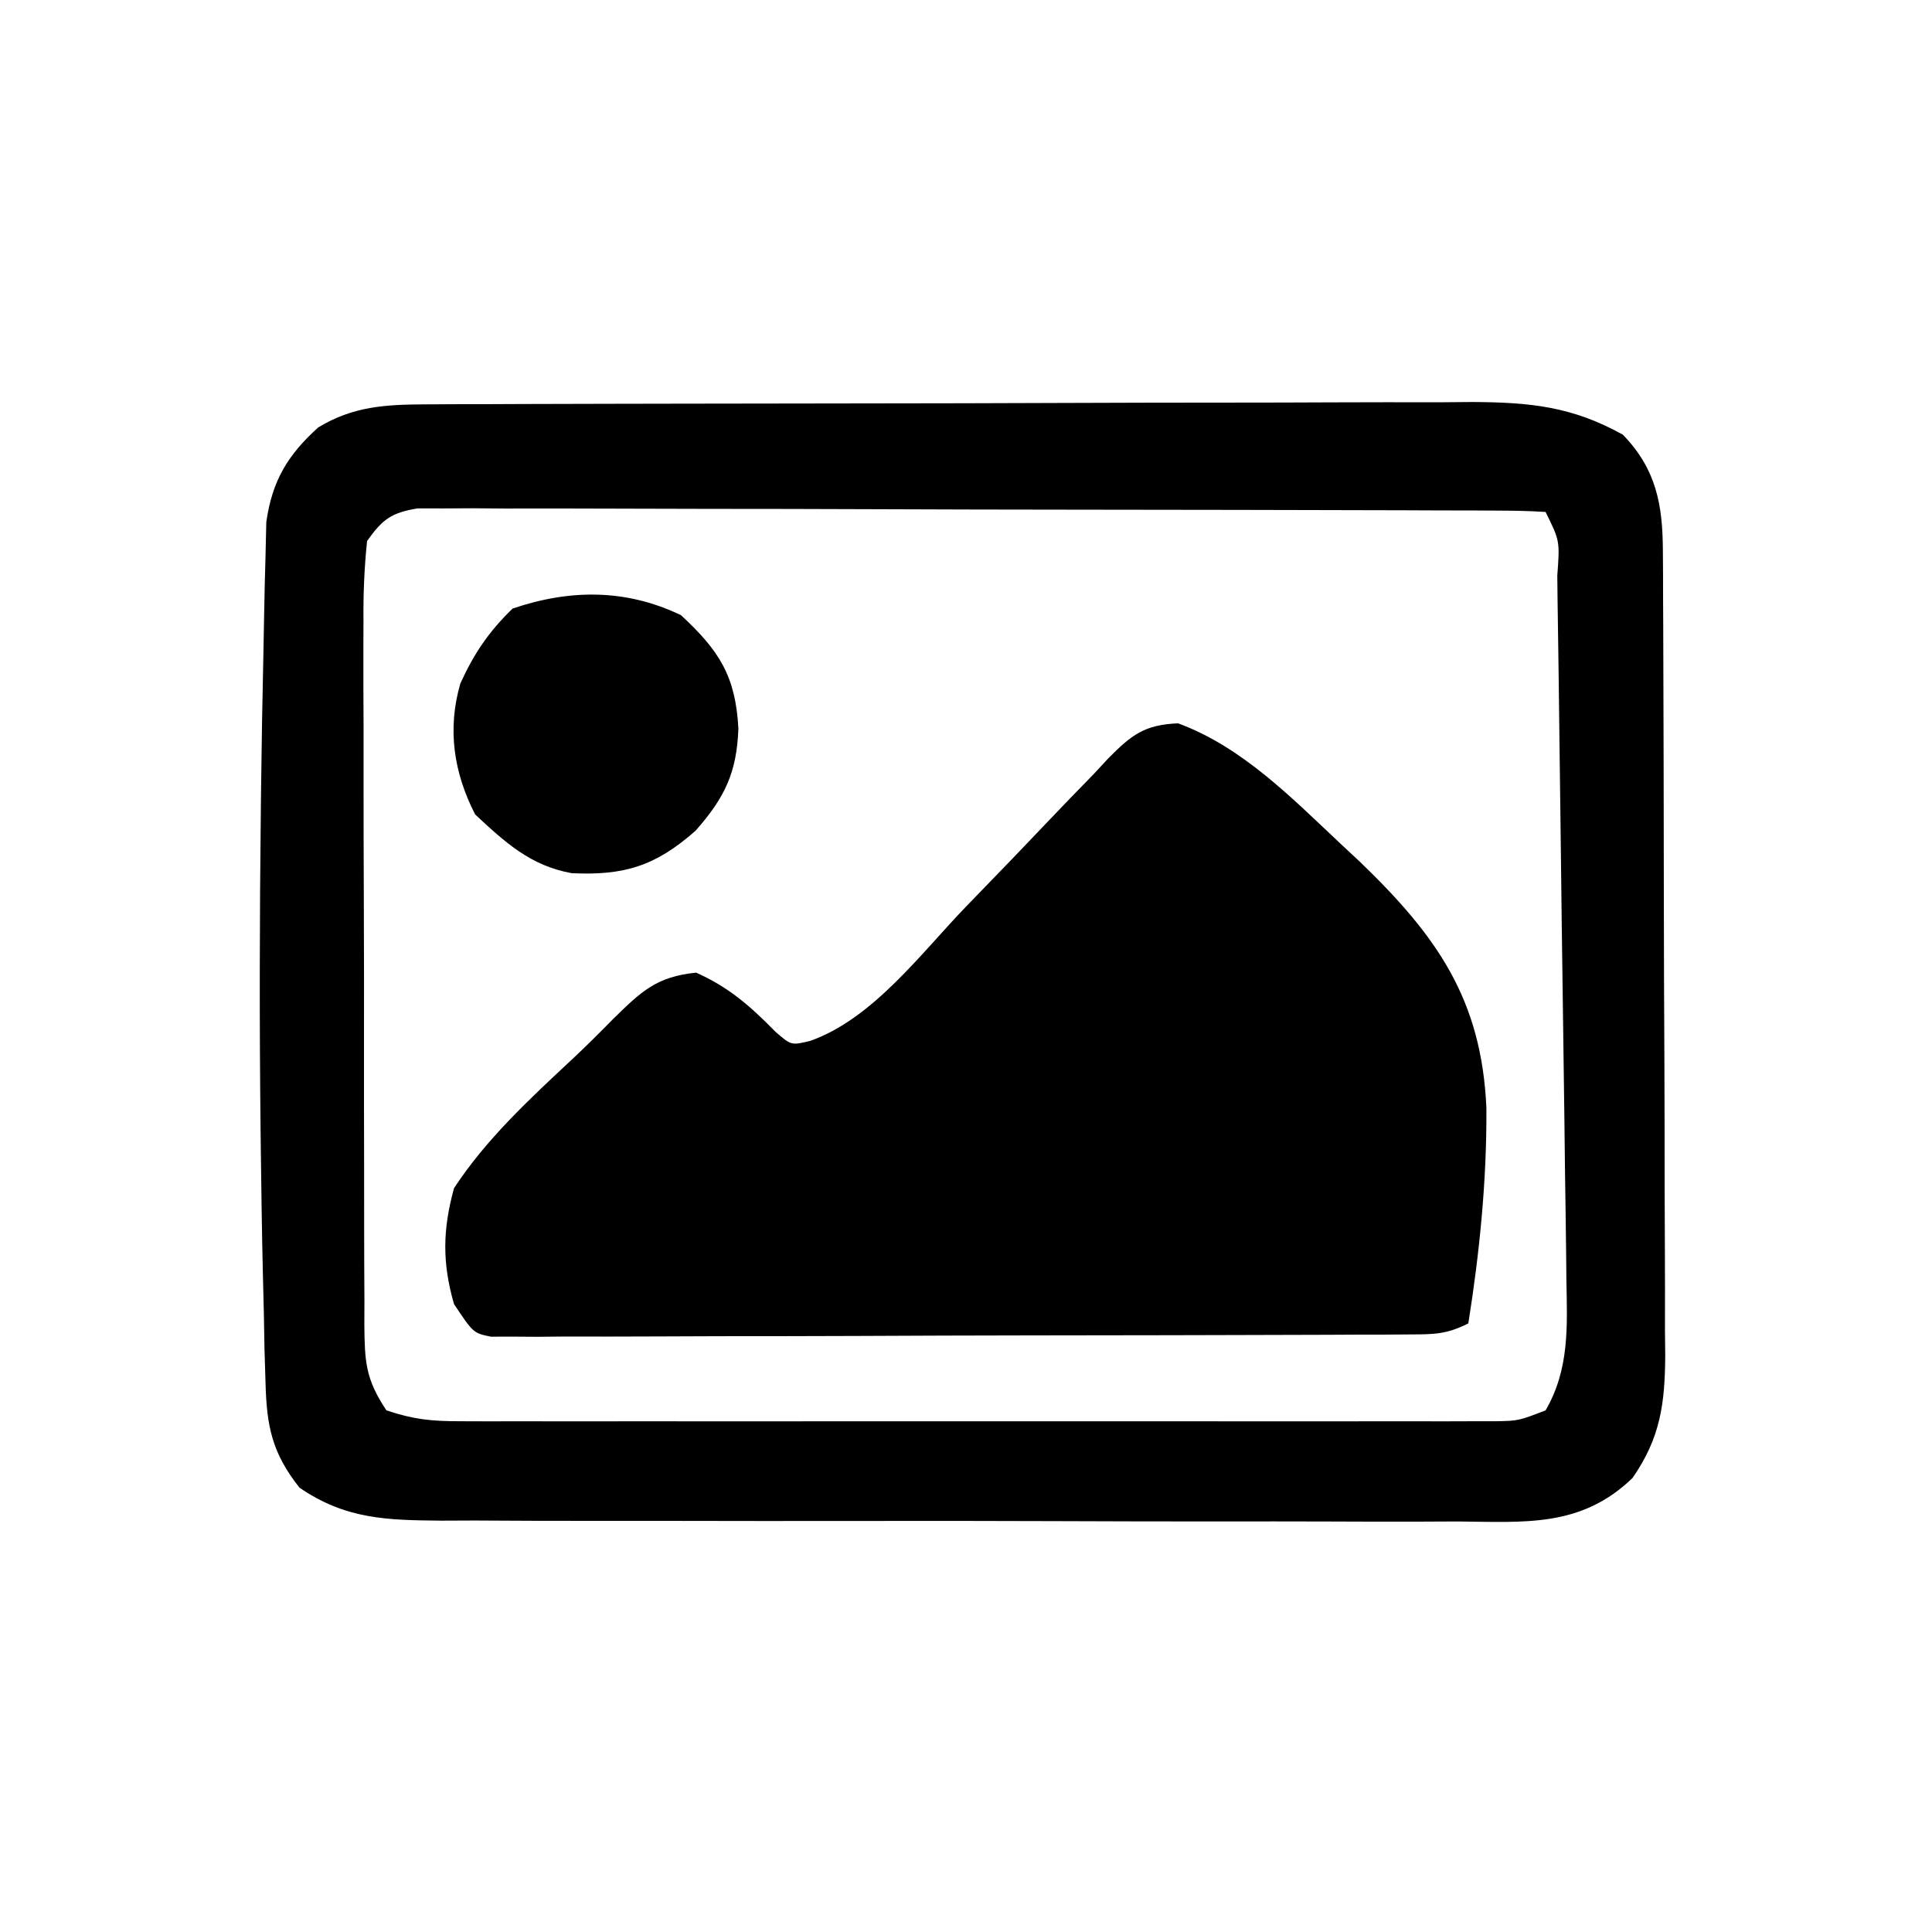
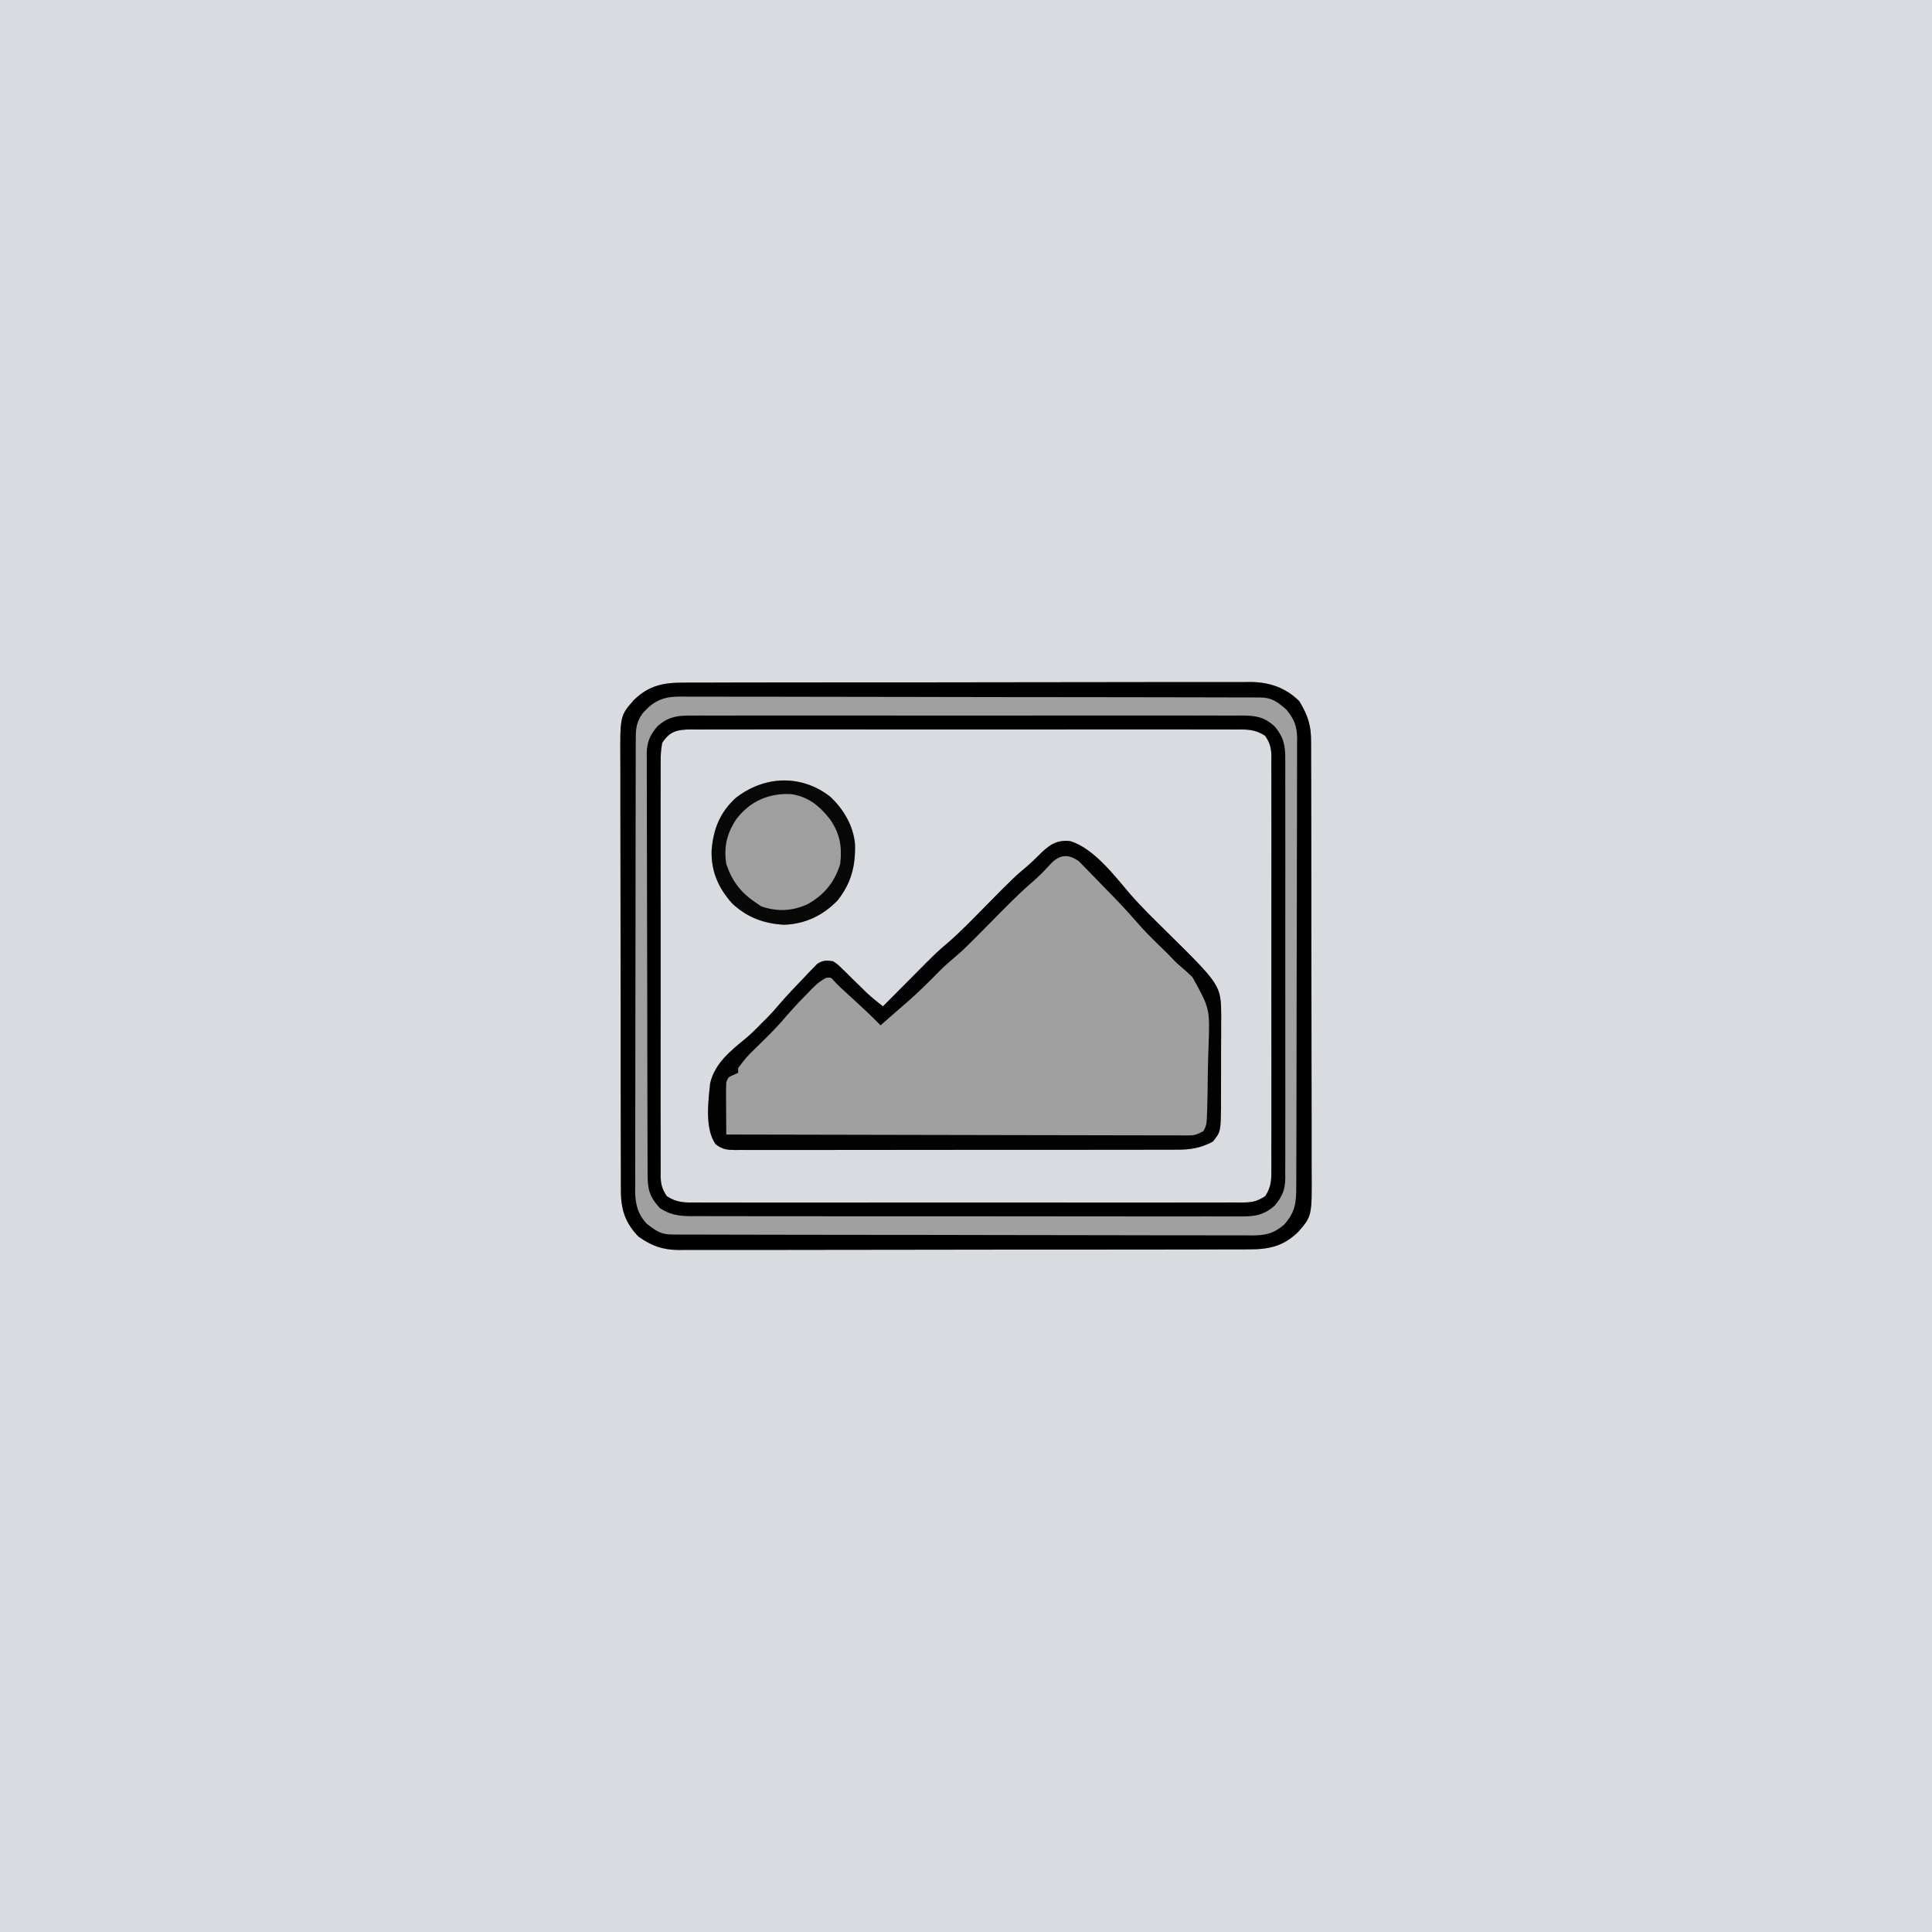
- <svg xmlns="http://www.w3.org/2000/svg" version="1.1" width="200" height="200">
-   <path d="M0 0 C1.533 -0.009 1.533 -0.009 3.097 -0.017 C4.212 -0.018 5.328 -0.02 6.477 -0.021 C8.246 -0.028 8.246 -0.028 10.05 -0.036 C13.282 -0.048 16.513 -0.055 19.745 -0.06 C21.766 -0.063 23.787 -0.067 25.808 -0.071 C32.136 -0.085 38.465 -0.095 44.794 -0.098 C52.089 -0.103 59.384 -0.12 66.679 -0.149 C72.325 -0.171 77.97 -0.181 83.617 -0.182 C86.985 -0.184 90.354 -0.189 93.723 -0.207 C97.483 -0.224 101.243 -0.222 105.004 -0.216 C106.668 -0.23 106.668 -0.23 108.366 -0.244 C114.337 -0.212 118.681 0.216 123.934 3.14 C127.37 6.69 128.054 10.33 128.075 15.15 C128.081 15.937 128.086 16.725 128.092 17.537 C128.094 18.82 128.094 18.82 128.096 20.128 C128.101 21.036 128.106 21.944 128.111 22.879 C128.125 25.88 128.132 28.881 128.138 31.883 C128.143 33.97 128.149 36.057 128.155 38.145 C128.165 42.521 128.171 46.897 128.175 51.274 C128.18 56.878 128.204 62.482 128.233 68.087 C128.251 72.398 128.257 76.71 128.258 81.022 C128.261 83.088 128.269 85.154 128.282 87.22 C128.299 90.111 128.297 93.002 128.291 95.894 C128.3 96.745 128.309 97.596 128.319 98.473 C128.284 103.414 127.838 106.954 124.934 111.14 C119.595 116.295 113.771 115.701 106.782 115.642 C105.562 115.648 104.342 115.653 103.085 115.659 C99.75 115.669 96.416 115.661 93.081 115.645 C89.584 115.631 86.088 115.637 82.591 115.641 C76.72 115.644 70.849 115.63 64.978 115.607 C58.199 115.58 51.421 115.579 44.642 115.59 C38.109 115.601 31.577 115.595 25.045 115.581 C22.27 115.575 19.495 115.575 16.72 115.58 C12.842 115.586 8.965 115.566 5.087 115.544 C3.94 115.549 2.792 115.553 1.61 115.558 C-3.992 115.506 -8.287 115.426 -13.066 112.14 C-15.889 108.581 -16.461 105.805 -16.577 101.32 C-16.613 100.163 -16.648 99.007 -16.685 97.815 C-16.708 96.561 -16.73 95.307 -16.753 94.015 C-16.785 92.682 -16.818 91.348 -16.852 90.015 C-16.952 85.724 -17.014 81.432 -17.066 77.14 C-17.074 76.429 -17.083 75.718 -17.092 74.985 C-17.215 64.036 -17.192 53.089 -17.066 42.14 C-17.057 41.372 -17.048 40.603 -17.039 39.811 C-16.984 35.192 -16.907 30.573 -16.801 25.955 C-16.769 24.509 -16.742 23.064 -16.72 21.618 C-16.687 19.617 -16.632 17.617 -16.577 15.617 C-16.551 14.483 -16.525 13.35 -16.498 12.182 C-15.893 7.927 -14.297 5.253 -11.128 2.39 C-7.519 0.203 -4.162 0.014 0 0 Z M-6.066 14.14 C-6.357 16.974 -6.465 19.586 -6.438 22.42 C-6.441 23.264 -6.445 24.108 -6.449 24.978 C-6.457 27.772 -6.443 30.565 -6.429 33.359 C-6.428 35.298 -6.429 37.237 -6.43 39.176 C-6.43 43.242 -6.42 47.307 -6.402 51.372 C-6.379 56.588 -6.378 61.804 -6.385 67.019 C-6.389 71.024 -6.382 75.028 -6.372 79.033 C-6.368 80.956 -6.367 82.88 -6.369 84.803 C-6.369 87.489 -6.356 90.175 -6.34 92.861 C-6.343 93.659 -6.345 94.457 -6.348 95.279 C-6.311 99.097 -6.235 100.887 -4.066 104.14 C-1.185 105.1 0.612 105.266 3.603 105.267 C5.041 105.272 5.041 105.272 6.509 105.276 C7.56 105.274 8.61 105.272 9.692 105.27 C10.8 105.272 11.907 105.273 13.048 105.275 C16.719 105.28 20.389 105.277 24.059 105.273 C26.604 105.274 29.148 105.275 31.693 105.276 C37.029 105.278 42.366 105.276 47.702 105.271 C53.873 105.265 60.043 105.267 66.214 105.273 C72.149 105.278 78.083 105.277 84.018 105.274 C86.544 105.274 89.07 105.274 91.597 105.277 C95.123 105.279 98.65 105.275 102.177 105.27 C103.752 105.273 103.752 105.273 105.36 105.276 C106.319 105.273 107.278 105.27 108.266 105.267 C109.517 105.267 109.517 105.267 110.793 105.266 C113.122 105.223 113.122 105.223 115.934 104.14 C118.425 99.851 118.176 95.413 118.086 90.602 C118.074 89.331 118.074 89.331 118.062 88.034 C118.033 85.241 117.99 82.449 117.946 79.656 C117.923 77.715 117.9 75.774 117.878 73.833 C117.829 69.771 117.774 65.709 117.713 61.648 C117.635 56.43 117.571 51.212 117.511 45.994 C117.465 41.989 117.413 37.985 117.359 33.98 C117.334 32.055 117.31 30.13 117.287 28.205 C117.253 25.524 117.213 22.842 117.172 20.161 C117.163 19.359 117.154 18.557 117.145 17.73 C117.412 14.137 117.412 14.137 115.934 11.14 C114.398 11.038 112.857 11.005 111.317 11 C110.318 10.994 109.32 10.989 108.292 10.983 C107.187 10.982 106.083 10.98 104.945 10.979 C103.789 10.974 102.633 10.969 101.442 10.964 C97.598 10.95 93.755 10.943 89.911 10.937 C87.923 10.933 85.935 10.929 83.947 10.924 C78.407 10.913 72.866 10.905 67.326 10.902 C60.153 10.897 52.98 10.88 45.808 10.851 C40.269 10.829 34.73 10.819 29.191 10.818 C25.88 10.816 22.57 10.809 19.259 10.793 C15.567 10.776 11.875 10.777 8.183 10.784 C7.083 10.775 5.982 10.766 4.849 10.756 C3.845 10.762 2.841 10.767 1.806 10.773 C0.933 10.771 0.059 10.77 -0.841 10.769 C-3.578 11.226 -4.462 11.898 -6.066 14.14 Z " fill="#000000" transform="translate(44.06551,41.85956)" />
-   <path d="M0 0 C6.675 2.457 11.801 7.761 16.92 12.558 C17.544 13.14 18.168 13.722 18.812 14.322 C26.792 22.007 31.426 28.566 31.917 39.836 C31.959 47.314 31.219 54.742 30.045 62.121 C27.769 63.259 26.511 63.251 23.984 63.261 C22.709 63.27 22.709 63.27 21.409 63.279 C20.475 63.28 19.541 63.281 18.578 63.282 C17.596 63.287 16.614 63.292 15.602 63.297 C12.343 63.312 9.085 63.318 5.826 63.324 C3.569 63.33 1.313 63.335 -0.944 63.341 C-5.679 63.352 -10.413 63.358 -15.148 63.361 C-21.228 63.367 -27.308 63.391 -33.388 63.419 C-38.05 63.438 -42.711 63.443 -47.373 63.444 C-49.615 63.447 -51.858 63.456 -54.1 63.469 C-57.23 63.486 -60.359 63.484 -63.488 63.477 C-64.889 63.491 -64.889 63.491 -66.319 63.505 C-67.169 63.5 -68.018 63.494 -68.894 63.488 C-69.634 63.49 -70.374 63.491 -71.137 63.493 C-72.955 63.121 -72.955 63.121 -74.955 60.121 C-76.187 55.838 -76.133 52.42 -74.955 48.121 C-71.621 43.03 -67.108 38.867 -62.682 34.736 C-61.238 33.386 -59.841 31.987 -58.455 30.578 C-55.551 27.736 -53.993 26.227 -49.893 25.808 C-46.479 27.333 -44.269 29.289 -41.666 31.941 C-40.037 33.348 -40.037 33.348 -38.064 32.866 C-31.592 30.578 -26.599 23.784 -21.916 18.933 C-21.382 18.382 -20.848 17.832 -20.298 17.264 C-16.96 13.817 -16.96 13.817 -13.649 10.342 C-12.025 8.627 -10.379 6.935 -8.729 5.246 C-8.238 4.716 -7.747 4.186 -7.241 3.64 C-4.819 1.198 -3.486 0.143 0 0 Z " fill="#000000" transform="translate(121.9551,74.87915)" />
-   <path d="M0 0 C3.974 3.676 5.656 6.331 5.938 11.75 C5.764 16.285 4.55 18.861 1.5 22.312 C-2.657 25.986 -5.916 26.958 -11.32 26.703 C-15.59 25.938 -18.234 23.491 -21.312 20.625 C-23.535 16.296 -24.218 11.767 -22.84 7.055 C-21.421 3.942 -19.896 1.697 -17.438 -0.688 C-11.495 -2.711 -5.665 -2.732 0 0 Z " fill="#000000" transform="translate(70.5,63.6875)" />
+ <svg xmlns="http://www.w3.org/2000/svg" version="1.1" width="814" height="814">
+   <path d="M0 0 C268.62 0 537.24 0 814 0 C814 268.62 814 537.24 814 814 C545.38 814 276.76 814 0 814 C0 545.38 0 276.76 0 0 Z " fill="#D8DBE0" transform="translate(0,0)" />
+   <path d="M0 0 C1.571 -0.009 1.571 -0.009 3.174 -0.018 C6.684 -0.035 10.194 -0.03 13.703 -0.026 C16.22 -0.033 18.737 -0.041 21.253 -0.051 C27.38 -0.071 33.507 -0.077 39.633 -0.075 C44.615 -0.074 49.598 -0.077 54.58 -0.085 C56.016 -0.087 57.452 -0.089 58.888 -0.091 C59.603 -0.092 60.318 -0.093 61.055 -0.094 C74.572 -0.113 88.089 -0.112 101.605 -0.105 C113.959 -0.1 126.313 -0.121 138.666 -0.154 C151.361 -0.188 164.056 -0.203 176.751 -0.198 C183.874 -0.196 190.997 -0.201 198.12 -0.226 C204.821 -0.249 211.521 -0.246 218.223 -0.226 C220.679 -0.223 223.136 -0.228 225.592 -0.242 C228.952 -0.26 232.31 -0.247 235.67 -0.227 C236.637 -0.24 237.604 -0.252 238.6 -0.265 C246.529 -0.162 253.337 2.143 259.027 7.832 C262.583 13.664 264.03 18.026 263.983 24.876 C263.99 25.716 263.996 26.556 264.002 27.421 C264.019 30.229 264.014 33.036 264.009 35.843 C264.016 37.859 264.025 39.875 264.035 41.89 C264.057 47.362 264.06 52.833 264.058 58.304 C264.058 62.874 264.066 67.444 264.075 72.014 C264.094 82.798 264.097 93.581 264.09 104.365 C264.083 115.483 264.106 126.6 264.143 137.718 C264.174 147.269 264.185 156.82 264.182 166.371 C264.179 172.073 264.185 177.774 264.209 183.476 C264.232 188.84 264.23 194.203 264.209 199.568 C264.206 201.533 264.211 203.498 264.225 205.463 C264.356 224.777 264.356 224.777 258.589 231.394 C252.065 237.752 245.878 238.836 237.133 238.789 C235.555 238.798 235.555 238.798 233.945 238.807 C230.419 238.824 226.893 238.819 223.367 238.814 C220.839 238.822 218.311 238.83 215.783 238.84 C209.628 238.86 203.474 238.866 197.319 238.864 C192.315 238.862 187.311 238.866 182.307 238.874 C180.865 238.876 179.422 238.878 177.98 238.88 C176.903 238.882 176.903 238.882 175.804 238.883 C162.23 238.902 148.655 238.901 135.081 238.894 C122.671 238.889 110.262 238.909 97.853 238.943 C85.103 238.976 72.353 238.991 59.602 238.987 C52.447 238.985 45.293 238.99 38.138 239.015 C31.408 239.038 24.679 239.035 17.949 239.015 C15.481 239.011 13.012 239.017 10.544 239.031 C7.171 239.049 3.799 239.036 0.426 239.016 C-0.548 239.028 -1.521 239.041 -2.525 239.054 C-9.235 238.967 -13.948 237.327 -19.411 233.394 C-25.031 227.626 -26.86 221.84 -26.805 213.913 C-26.811 213.073 -26.818 212.233 -26.824 211.367 C-26.84 208.56 -26.836 205.753 -26.831 202.946 C-26.838 200.93 -26.847 198.914 -26.857 196.898 C-26.879 191.427 -26.882 185.956 -26.88 180.485 C-26.88 175.915 -26.888 171.345 -26.897 166.775 C-26.916 155.991 -26.919 145.207 -26.912 134.423 C-26.905 123.306 -26.928 112.188 -26.965 101.071 C-26.996 91.52 -27.007 81.969 -27.003 72.418 C-27.001 66.716 -27.007 61.015 -27.031 55.313 C-27.054 49.949 -27.052 44.585 -27.031 39.221 C-27.028 37.256 -27.033 35.291 -27.047 33.326 C-27.178 14.012 -27.178 14.012 -21.411 7.394 C-14.901 1.051 -8.727 -0.048 0 0 Z " fill="#D8DBE0" transform="translate(288.4109,287.6056)" />
+   <path d="M0 0 C9.889 2.881 18.799 14.666 25.324 22.297 C30.148 27.858 35.435 32.966 40.672 38.133 C63.591 60.744 63.591 60.744 63.702 73.81 C63.685 75.565 63.685 75.565 63.668 77.355 C63.669 78.574 63.671 79.793 63.672 81.049 C63.671 83.618 63.659 86.188 63.638 88.757 C63.609 92.685 63.618 96.613 63.631 100.541 C63.625 103.042 63.616 105.542 63.605 108.043 C63.608 109.215 63.611 110.387 63.614 111.594 C63.489 122.465 63.489 122.465 60.172 126.633 C54.977 129.363 50.634 130.067 44.764 130.02 C43.534 130.029 43.534 130.029 42.28 130.037 C39.547 130.051 36.814 130.044 34.081 130.037 C32.116 130.043 30.151 130.05 28.186 130.058 C22.86 130.076 17.534 130.074 12.208 130.069 C7.762 130.066 3.316 130.072 -1.131 130.078 C-11.616 130.092 -22.101 130.09 -32.586 130.079 C-43.409 130.067 -54.231 130.081 -65.054 130.108 C-74.346 130.13 -83.638 130.137 -92.93 130.131 C-98.48 130.128 -104.03 130.13 -109.58 130.147 C-114.795 130.163 -120.009 130.159 -125.223 130.14 C-127.139 130.136 -129.055 130.14 -130.97 130.15 C-133.581 130.163 -136.191 130.152 -138.801 130.134 C-139.944 130.148 -139.944 130.148 -141.11 130.163 C-144.583 130.114 -146.482 129.895 -149.286 127.768 C-153.976 121.276 -152.418 109.56 -151.611 101.984 C-149.676 93.701 -143.132 88.457 -136.794 83.257 C-134.284 81.183 -132.029 78.908 -129.766 76.57 C-129.077 75.892 -128.389 75.214 -127.68 74.516 C-125.912 72.718 -124.272 70.866 -122.641 68.945 C-119.124 64.883 -115.441 60.991 -111.703 57.133 C-111.105 56.496 -110.506 55.86 -109.89 55.204 C-109.31 54.614 -108.73 54.023 -108.133 53.414 C-107.359 52.611 -107.359 52.611 -106.57 51.791 C-104.148 50.18 -102.683 50.215 -99.828 50.633 C-97.871 51.946 -97.871 51.946 -96.016 53.773 C-95.332 54.432 -94.649 55.091 -93.945 55.77 C-92.897 56.816 -92.897 56.816 -91.828 57.883 C-90.434 59.244 -89.038 60.603 -87.641 61.961 C-87.028 62.568 -86.416 63.176 -85.785 63.802 C-83.564 65.88 -81.223 67.758 -78.828 69.633 C-78.173 68.973 -77.518 68.313 -76.844 67.633 C-74.378 65.15 -71.91 62.67 -69.441 60.191 C-68.379 59.124 -67.318 58.056 -66.258 56.988 C-56.32 46.969 -56.32 46.969 -51.828 43.137 C-46.176 38.309 -41.046 32.919 -35.828 27.633 C-23.769 15.417 -23.769 15.417 -17.464 10.05 C-16.053 8.827 -14.715 7.52 -13.395 6.199 C-9.224 2.029 -6.096 -0.652 0 0 Z " fill="#A1A0A0" transform="translate(450.8281,354.3672)" />
+   <path d="M0 0 C1.571 -0.009 1.571 -0.009 3.174 -0.018 C6.684 -0.035 10.194 -0.03 13.703 -0.026 C16.22 -0.033 18.737 -0.041 21.253 -0.051 C27.38 -0.071 33.507 -0.077 39.633 -0.075 C44.615 -0.074 49.598 -0.077 54.58 -0.085 C56.016 -0.087 57.452 -0.089 58.888 -0.091 C59.603 -0.092 60.318 -0.093 61.055 -0.094 C74.572 -0.113 88.089 -0.112 101.605 -0.105 C113.959 -0.1 126.313 -0.121 138.666 -0.154 C151.361 -0.188 164.056 -0.203 176.751 -0.198 C183.874 -0.196 190.997 -0.201 198.12 -0.226 C204.821 -0.249 211.521 -0.246 218.223 -0.226 C220.679 -0.223 223.136 -0.228 225.592 -0.242 C228.952 -0.26 232.31 -0.247 235.67 -0.227 C236.637 -0.24 237.604 -0.252 238.6 -0.265 C246.529 -0.162 253.337 2.143 259.027 7.832 C262.583 13.664 264.03 18.026 263.983 24.876 C263.99 25.716 263.996 26.556 264.002 27.421 C264.019 30.229 264.014 33.036 264.009 35.843 C264.016 37.859 264.025 39.875 264.035 41.89 C264.057 47.362 264.06 52.833 264.058 58.304 C264.058 62.874 264.066 67.444 264.075 72.014 C264.094 82.798 264.097 93.581 264.09 104.365 C264.083 115.483 264.106 126.6 264.143 137.718 C264.174 147.269 264.185 156.82 264.182 166.371 C264.179 172.073 264.185 177.774 264.209 183.476 C264.232 188.84 264.23 194.203 264.209 199.568 C264.206 201.533 264.211 203.498 264.225 205.463 C264.356 224.777 264.356 224.777 258.589 231.394 C252.065 237.752 245.878 238.836 237.133 238.789 C235.555 238.798 235.555 238.798 233.945 238.807 C230.419 238.824 226.893 238.819 223.367 238.814 C220.839 238.822 218.311 238.83 215.783 238.84 C209.628 238.86 203.474 238.866 197.319 238.864 C192.315 238.862 187.311 238.866 182.307 238.874 C180.865 238.876 179.422 238.878 177.98 238.88 C176.903 238.882 176.903 238.882 175.804 238.883 C162.23 238.902 148.655 238.901 135.081 238.894 C122.671 238.889 110.262 238.909 97.853 238.943 C85.103 238.976 72.353 238.991 59.602 238.987 C52.447 238.985 45.293 238.99 38.138 239.015 C31.408 239.038 24.679 239.035 17.949 239.015 C15.481 239.011 13.012 239.017 10.544 239.031 C7.171 239.049 3.799 239.036 0.426 239.016 C-0.548 239.028 -1.521 239.041 -2.525 239.054 C-9.235 238.967 -13.948 237.327 -19.411 233.394 C-25.031 227.626 -26.86 221.84 -26.805 213.913 C-26.811 213.073 -26.818 212.233 -26.824 211.367 C-26.84 208.56 -26.836 205.753 -26.831 202.946 C-26.838 200.93 -26.847 198.914 -26.857 196.898 C-26.879 191.427 -26.882 185.956 -26.88 180.485 C-26.88 175.915 -26.888 171.345 -26.897 166.775 C-26.916 155.991 -26.919 145.207 -26.912 134.423 C-26.905 123.306 -26.928 112.188 -26.965 101.071 C-26.996 91.52 -27.007 81.969 -27.003 72.418 C-27.001 66.716 -27.007 61.015 -27.031 55.313 C-27.054 49.949 -27.052 44.585 -27.031 39.221 C-27.028 37.256 -27.033 35.291 -27.047 33.326 C-27.178 14.012 -27.178 14.012 -21.411 7.394 C-14.901 1.051 -8.727 -0.048 0 0 Z M-9.411 25.394 C-9.905 28.169 -10.089 30.331 -10.046 33.099 C-10.054 33.868 -10.061 34.636 -10.07 35.428 C-10.089 37.999 -10.074 40.569 -10.058 43.141 C-10.065 44.985 -10.074 46.83 -10.084 48.675 C-10.107 53.683 -10.098 58.691 -10.083 63.699 C-10.07 68.939 -10.082 74.179 -10.09 79.42 C-10.099 88.22 -10.087 97.019 -10.063 105.819 C-10.036 115.995 -10.044 126.17 -10.072 136.345 C-10.095 145.08 -10.098 153.814 -10.085 162.549 C-10.077 167.767 -10.076 172.984 -10.092 178.202 C-10.107 183.107 -10.097 188.012 -10.068 192.917 C-10.061 194.718 -10.063 196.518 -10.074 198.319 C-10.088 200.777 -10.071 203.232 -10.046 205.69 C-10.057 206.403 -10.068 207.117 -10.08 207.852 C-10.01 211.395 -9.437 213.355 -7.49 216.336 C-3.133 219.249 0.358 219.09 5.496 219.029 C7.004 219.041 7.004 219.041 8.542 219.053 C11.915 219.073 15.287 219.057 18.659 219.041 C21.076 219.048 23.492 219.057 25.908 219.068 C31.792 219.088 37.676 219.085 43.56 219.071 C48.342 219.06 53.124 219.058 57.906 219.063 C58.586 219.064 59.267 219.065 59.968 219.066 C61.351 219.067 62.733 219.069 64.116 219.071 C77.081 219.085 90.046 219.069 103.011 219.042 C114.135 219.019 125.26 219.023 136.384 219.046 C149.303 219.073 162.221 219.084 175.14 219.068 C176.517 219.067 177.895 219.065 179.273 219.063 C180.289 219.062 180.289 219.062 181.327 219.061 C186.103 219.057 190.879 219.064 195.655 219.076 C202.084 219.091 208.512 219.08 214.94 219.051 C217.302 219.045 219.664 219.047 222.026 219.058 C225.245 219.071 228.463 219.054 231.682 219.029 C232.622 219.04 233.561 219.052 234.528 219.063 C238.838 218.998 241.013 218.779 244.669 216.336 C247.034 212.713 247.29 209.883 247.224 205.69 C247.232 204.921 247.24 204.153 247.248 203.361 C247.268 200.79 247.252 198.22 247.236 195.648 C247.243 193.803 247.252 191.959 247.263 190.114 C247.285 185.106 247.277 180.098 247.261 175.089 C247.248 169.849 247.26 164.609 247.268 159.369 C247.277 150.569 247.265 141.77 247.241 132.97 C247.214 122.794 247.223 112.619 247.25 102.444 C247.273 93.709 247.276 84.974 247.263 76.24 C247.255 71.022 247.254 65.805 247.271 60.587 C247.285 55.682 247.275 50.777 247.246 45.872 C247.239 44.071 247.241 42.27 247.252 40.47 C247.266 38.012 247.249 35.557 247.224 33.099 C247.235 32.386 247.246 31.672 247.258 30.937 C247.188 27.394 246.615 25.434 244.669 22.453 C240.311 19.54 236.82 19.698 231.682 19.759 C230.677 19.752 229.672 19.744 228.636 19.736 C225.263 19.716 221.892 19.732 218.519 19.747 C216.102 19.741 213.686 19.732 211.27 19.721 C205.386 19.7 199.502 19.703 193.618 19.718 C188.836 19.729 184.055 19.731 179.273 19.725 C178.592 19.725 177.911 19.724 177.21 19.723 C175.827 19.721 174.445 19.72 173.062 19.718 C160.097 19.704 147.132 19.72 134.167 19.747 C123.043 19.769 111.919 19.766 100.794 19.743 C87.875 19.716 74.957 19.705 62.038 19.721 C60.661 19.722 59.283 19.724 57.906 19.725 C57.228 19.726 56.55 19.727 55.852 19.728 C51.075 19.732 46.299 19.725 41.523 19.713 C35.095 19.697 28.666 19.708 22.238 19.737 C19.876 19.744 17.514 19.742 15.152 19.731 C11.933 19.717 8.715 19.735 5.496 19.759 C4.557 19.748 3.617 19.737 2.65 19.726 C-2.998 19.811 -6.118 20.35 -9.411 25.394 Z " fill="#A1A0A0" transform="translate(288.4109,287.6056)" />
+   <path d="M0 0 C1.571 -0.009 1.571 -0.009 3.174 -0.018 C6.684 -0.035 10.194 -0.03 13.703 -0.026 C16.22 -0.033 18.737 -0.041 21.253 -0.051 C27.38 -0.071 33.507 -0.077 39.633 -0.075 C44.615 -0.074 49.598 -0.077 54.58 -0.085 C56.016 -0.087 57.452 -0.089 58.888 -0.091 C59.603 -0.092 60.318 -0.093 61.055 -0.094 C74.572 -0.113 88.089 -0.112 101.605 -0.105 C113.959 -0.1 126.313 -0.121 138.666 -0.154 C151.361 -0.188 164.056 -0.203 176.751 -0.198 C183.874 -0.196 190.997 -0.201 198.12 -0.226 C204.821 -0.249 211.521 -0.246 218.223 -0.226 C220.679 -0.223 223.136 -0.228 225.592 -0.242 C228.952 -0.26 232.31 -0.247 235.67 -0.227 C236.637 -0.24 237.604 -0.252 238.6 -0.265 C246.529 -0.162 253.337 2.143 259.027 7.832 C262.583 13.664 264.03 18.026 263.983 24.876 C263.99 25.716 263.996 26.556 264.002 27.421 C264.019 30.229 264.014 33.036 264.009 35.843 C264.016 37.859 264.025 39.875 264.035 41.89 C264.057 47.362 264.06 52.833 264.058 58.304 C264.058 62.874 264.066 67.444 264.075 72.014 C264.094 82.798 264.097 93.581 264.09 104.365 C264.083 115.483 264.106 126.6 264.143 137.718 C264.174 147.269 264.185 156.82 264.182 166.371 C264.179 172.073 264.185 177.774 264.209 183.476 C264.232 188.84 264.23 194.203 264.209 199.568 C264.206 201.533 264.211 203.498 264.225 205.463 C264.356 224.777 264.356 224.777 258.589 231.394 C252.065 237.752 245.878 238.836 237.133 238.789 C235.555 238.798 235.555 238.798 233.945 238.807 C230.419 238.824 226.893 238.819 223.367 238.814 C220.839 238.822 218.311 238.83 215.783 238.84 C209.628 238.86 203.474 238.866 197.319 238.864 C192.315 238.862 187.311 238.866 182.307 238.874 C180.865 238.876 179.422 238.878 177.98 238.88 C176.903 238.882 176.903 238.882 175.804 238.883 C162.23 238.902 148.655 238.901 135.081 238.894 C122.671 238.889 110.262 238.909 97.853 238.943 C85.103 238.976 72.353 238.991 59.602 238.987 C52.447 238.985 45.293 238.99 38.138 239.015 C31.408 239.038 24.679 239.035 17.949 239.015 C15.481 239.011 13.012 239.017 10.544 239.031 C7.171 239.049 3.799 239.036 0.426 239.016 C-0.548 239.028 -1.521 239.041 -2.525 239.054 C-9.235 238.967 -13.948 237.327 -19.411 233.394 C-25.031 227.626 -26.86 221.84 -26.805 213.913 C-26.811 213.073 -26.818 212.233 -26.824 211.367 C-26.84 208.56 -26.836 205.753 -26.831 202.946 C-26.838 200.93 -26.847 198.914 -26.857 196.898 C-26.879 191.427 -26.882 185.956 -26.88 180.485 C-26.88 175.915 -26.888 171.345 -26.897 166.775 C-26.916 155.991 -26.919 145.207 -26.912 134.423 C-26.905 123.306 -26.928 112.188 -26.965 101.071 C-26.996 91.52 -27.007 81.969 -27.003 72.418 C-27.001 66.716 -27.007 61.015 -27.031 55.313 C-27.054 49.949 -27.052 44.585 -27.031 39.221 C-27.028 37.256 -27.033 35.291 -27.047 33.326 C-27.178 14.012 -27.178 14.012 -21.411 7.394 C-14.901 1.051 -8.727 -0.048 0 0 Z M-17.723 13.019 C-20.667 17.163 -20.557 20.356 -20.551 25.301 C-20.554 26.128 -20.557 26.954 -20.56 27.806 C-20.569 30.591 -20.571 33.376 -20.572 36.161 C-20.577 38.152 -20.582 40.142 -20.587 42.133 C-20.6 47.552 -20.607 52.972 -20.611 58.391 C-20.614 61.775 -20.618 65.159 -20.623 68.543 C-20.636 79.126 -20.646 89.709 -20.65 100.291 C-20.654 112.517 -20.672 124.743 -20.701 136.969 C-20.722 146.412 -20.733 155.855 -20.734 165.298 C-20.735 170.941 -20.741 176.583 -20.759 182.226 C-20.775 187.535 -20.777 192.844 -20.769 198.153 C-20.768 200.102 -20.772 202.05 -20.782 203.999 C-20.795 206.659 -20.789 209.319 -20.778 211.98 C-20.786 212.751 -20.795 213.522 -20.803 214.316 C-20.753 219.785 -19.662 223.983 -15.876 228.039 C-12.037 230.975 -9.983 232.518 -5.184 232.529 C-4.292 232.533 -3.4 232.538 -2.48 232.542 C-1.001 232.542 -1.001 232.542 0.508 232.542 C1.551 232.545 2.594 232.549 3.668 232.553 C7.186 232.564 10.703 232.568 14.221 232.571 C16.734 232.578 19.246 232.584 21.759 232.591 C29.316 232.611 36.874 232.621 44.431 232.63 C47.988 232.634 51.546 232.64 55.104 232.645 C66.928 232.662 78.753 232.677 90.577 232.684 C93.647 232.686 96.716 232.688 99.785 232.69 C100.548 232.69 101.311 232.691 102.097 232.691 C114.457 232.699 126.817 232.725 139.177 232.757 C151.862 232.79 164.548 232.808 177.233 232.811 C184.358 232.814 191.482 232.822 198.606 232.848 C205.307 232.872 212.007 232.875 218.708 232.865 C221.17 232.865 223.631 232.871 226.093 232.885 C229.449 232.902 232.805 232.895 236.162 232.882 C237.139 232.893 238.117 232.904 239.124 232.915 C244.795 232.861 248.11 232.221 252.589 228.394 C257.305 223.169 257.738 219.188 257.736 212.367 C257.742 211.126 257.742 211.126 257.747 209.86 C257.758 207.078 257.762 204.296 257.766 201.514 C257.772 199.524 257.779 197.533 257.786 195.542 C257.803 190.127 257.814 184.712 257.822 179.296 C257.827 175.914 257.833 172.532 257.84 169.15 C257.859 158.573 257.873 147.996 257.881 137.419 C257.891 125.201 257.917 112.984 257.958 100.767 C257.988 91.328 258.003 81.889 258.006 72.451 C258.008 66.811 258.017 61.171 258.043 55.532 C258.066 50.227 258.07 44.923 258.06 39.618 C258.059 37.671 258.066 35.724 258.079 33.776 C258.097 31.118 258.09 28.461 258.077 25.802 C258.088 25.032 258.099 24.262 258.11 23.468 C258.048 18.292 256.842 15.388 253.589 11.394 C249.76 8.021 247.446 6.272 242.362 6.26 C241.47 6.256 240.578 6.251 239.659 6.247 C238.179 6.247 238.179 6.247 236.67 6.247 C235.627 6.244 234.584 6.24 233.51 6.236 C229.992 6.225 226.475 6.221 222.957 6.217 C220.445 6.211 217.932 6.204 215.419 6.197 C207.862 6.178 200.305 6.168 192.747 6.159 C189.19 6.154 185.632 6.149 182.074 6.144 C170.25 6.127 158.425 6.112 146.601 6.105 C143.532 6.103 140.462 6.101 137.393 6.099 C136.63 6.099 135.867 6.098 135.081 6.098 C122.721 6.089 110.361 6.064 98.002 6.032 C85.316 5.999 72.63 5.981 59.945 5.977 C52.821 5.975 45.697 5.966 38.572 5.941 C31.872 5.917 25.171 5.913 18.47 5.924 C16.008 5.924 13.547 5.918 11.085 5.904 C7.729 5.887 4.373 5.893 1.016 5.907 C0.039 5.896 -0.939 5.885 -1.945 5.873 C-9.026 5.941 -12.927 7.575 -17.723 13.019 Z " fill="#010101" transform="translate(288.4109,287.6056)" />
+   <path d="M0 0 C1.014 -0.006 2.027 -0.012 3.072 -0.019 C6.466 -0.035 9.861 -0.022 13.255 -0.01 C15.69 -0.015 18.124 -0.022 20.559 -0.031 C26.484 -0.047 32.408 -0.045 38.333 -0.033 C43.149 -0.024 47.965 -0.023 52.781 -0.027 C53.466 -0.028 54.152 -0.029 54.859 -0.029 C56.252 -0.03 57.645 -0.032 59.038 -0.033 C72.097 -0.044 85.157 -0.031 98.216 -0.01 C109.419 0.008 120.621 0.005 131.824 -0.014 C144.837 -0.035 157.85 -0.043 170.863 -0.031 C172.251 -0.03 173.639 -0.029 175.027 -0.027 C175.71 -0.027 176.393 -0.026 177.096 -0.025 C181.906 -0.022 186.715 -0.028 191.524 -0.037 C197.999 -0.05 204.473 -0.041 210.947 -0.018 C213.325 -0.012 215.703 -0.014 218.08 -0.023 C221.323 -0.034 224.565 -0.02 227.808 0 C228.751 -0.009 229.694 -0.018 230.666 -0.027 C236.229 0.039 239.594 0.652 243.904 4.508 C247.726 9.005 248.483 12.662 248.412 18.402 C248.421 19.567 248.421 19.567 248.431 20.756 C248.447 23.349 248.434 25.942 248.421 28.535 C248.427 30.398 248.434 32.261 248.443 34.124 C248.461 39.178 248.454 44.232 248.441 49.285 C248.431 54.576 248.44 59.866 248.447 65.156 C248.454 74.04 248.444 82.924 248.425 91.808 C248.404 102.077 248.411 112.346 248.433 122.615 C248.451 131.434 248.453 140.252 248.443 149.071 C248.437 154.337 248.436 159.603 248.449 164.87 C248.461 169.821 248.453 174.772 248.429 179.723 C248.424 181.539 248.426 183.356 248.434 185.172 C248.445 187.653 248.432 190.133 248.412 192.614 C248.425 193.69 248.425 193.69 248.439 194.789 C248.36 199.832 247.156 202.682 243.904 206.508 C238.786 211.083 234.377 211.076 227.846 211.009 C226.836 211.015 225.827 211.02 224.786 211.026 C221.405 211.04 218.025 211.025 214.644 211.01 C212.219 211.013 209.795 211.019 207.37 211.026 C201.469 211.039 195.569 211.032 189.668 211.017 C182.794 211 175.921 211.004 169.047 211.007 C156.782 211.013 144.516 210.999 132.251 210.974 C120.353 210.951 108.455 210.943 96.557 210.954 C83.596 210.965 70.636 210.967 57.675 210.953 C56.293 210.951 54.911 210.95 53.528 210.948 C52.848 210.948 52.168 210.947 51.467 210.946 C46.678 210.941 41.888 210.943 37.098 210.947 C30.65 210.953 24.202 210.942 17.754 210.92 C15.386 210.915 13.018 210.914 10.65 210.919 C7.42 210.925 4.192 210.913 0.962 210.896 C0.023 210.902 -0.917 210.908 -1.885 210.914 C-7.039 210.864 -10.646 210.402 -15.096 207.508 C-19.54 202.584 -20.245 199.555 -20.243 193.095 C-20.249 191.935 -20.249 191.935 -20.255 190.751 C-20.266 188.146 -20.269 185.54 -20.273 182.935 C-20.279 181.072 -20.286 179.21 -20.293 177.347 C-20.311 172.277 -20.321 167.207 -20.329 162.136 C-20.334 158.97 -20.341 155.804 -20.347 152.637 C-20.366 142.735 -20.38 132.832 -20.388 122.93 C-20.398 111.491 -20.425 100.053 -20.465 88.615 C-20.495 79.779 -20.51 70.943 -20.513 62.107 C-20.516 56.828 -20.525 51.548 -20.55 46.268 C-20.573 41.301 -20.577 36.334 -20.567 31.366 C-20.566 29.543 -20.573 27.72 -20.586 25.898 C-20.604 23.408 -20.597 20.919 -20.584 18.429 C-20.595 17.709 -20.606 16.988 -20.617 16.246 C-20.553 11.19 -19.358 8.341 -16.096 4.508 C-10.973 -0.076 -6.541 -0.062 0 0 Z M-14.096 11.508 C-14.59 14.283 -14.774 16.445 -14.731 19.213 C-14.739 19.981 -14.747 20.75 -14.755 21.541 C-14.775 24.113 -14.759 26.683 -14.743 29.254 C-14.75 31.099 -14.759 32.944 -14.77 34.788 C-14.793 39.797 -14.784 44.805 -14.768 49.813 C-14.755 55.053 -14.767 60.293 -14.775 65.533 C-14.784 74.333 -14.772 83.133 -14.748 91.933 C-14.721 102.108 -14.73 112.283 -14.757 122.459 C-14.78 131.193 -14.783 139.928 -14.77 148.663 C-14.762 153.88 -14.761 159.098 -14.778 164.315 C-14.792 169.221 -14.782 174.125 -14.753 179.03 C-14.747 180.831 -14.748 182.632 -14.76 184.433 C-14.773 186.89 -14.756 189.346 -14.731 191.803 C-14.742 192.517 -14.753 193.23 -14.765 193.965 C-14.695 197.508 -14.122 199.468 -12.176 202.45 C-7.818 205.362 -4.327 205.204 0.811 205.143 C2.318 205.155 2.318 205.155 3.857 205.166 C7.23 205.186 10.601 205.171 13.974 205.155 C16.39 205.162 18.807 205.171 21.223 205.181 C27.107 205.202 32.99 205.199 38.874 205.184 C43.656 205.173 48.438 205.172 53.22 205.177 C53.901 205.178 54.582 205.179 55.283 205.179 C56.665 205.181 58.048 205.183 59.431 205.184 C72.396 205.198 85.361 205.182 98.326 205.155 C109.45 205.133 120.574 205.137 131.699 205.16 C144.617 205.187 157.536 205.197 170.455 205.182 C171.832 205.18 173.21 205.179 174.587 205.177 C175.604 205.176 175.604 205.176 176.641 205.175 C181.417 205.17 186.194 205.178 190.97 205.189 C197.398 205.205 203.826 205.194 210.255 205.165 C212.617 205.158 214.979 205.16 217.341 205.171 C220.56 205.185 223.778 205.168 226.997 205.143 C227.936 205.154 228.875 205.165 229.843 205.177 C234.153 205.112 236.328 204.893 239.983 202.45 C242.348 198.827 242.604 195.996 242.539 191.803 C242.547 191.035 242.554 190.266 242.562 189.474 C242.582 186.903 242.567 184.333 242.551 181.762 C242.558 179.917 242.566 178.072 242.577 176.227 C242.6 171.219 242.591 166.211 242.575 161.203 C242.563 155.963 242.575 150.723 242.582 145.483 C242.591 136.683 242.579 127.883 242.556 119.083 C242.528 108.908 242.537 98.733 242.565 88.557 C242.587 79.823 242.591 71.088 242.578 62.353 C242.57 57.136 242.569 51.918 242.585 46.701 C242.6 41.795 242.59 36.891 242.561 31.985 C242.554 30.185 242.556 28.384 242.567 26.583 C242.581 24.126 242.564 21.67 242.539 19.213 C242.55 18.499 242.561 17.786 242.573 17.051 C242.503 13.508 241.93 11.548 239.983 8.566 C235.626 5.654 232.135 5.812 226.997 5.873 C225.992 5.865 224.986 5.857 223.951 5.849 C220.578 5.829 217.206 5.845 213.833 5.861 C211.417 5.854 209.001 5.845 206.585 5.834 C200.701 5.814 194.817 5.817 188.933 5.831 C184.151 5.843 179.369 5.844 174.587 5.839 C173.907 5.838 173.226 5.837 172.525 5.837 C171.142 5.835 169.76 5.833 168.377 5.832 C155.412 5.817 142.447 5.834 129.482 5.861 C118.357 5.883 107.233 5.879 96.109 5.856 C83.19 5.829 70.272 5.819 57.353 5.834 C55.975 5.836 54.598 5.837 53.22 5.839 C52.542 5.84 51.865 5.84 51.166 5.841 C46.39 5.846 41.614 5.838 36.838 5.826 C30.409 5.811 23.981 5.822 17.553 5.851 C15.191 5.858 12.829 5.856 10.467 5.845 C7.248 5.831 4.03 5.848 0.811 5.873 C-0.129 5.862 -1.068 5.851 -2.036 5.839 C-7.683 5.924 -10.803 6.463 -14.096 11.508 Z " fill="#000000" transform="translate(293.0962,301.4921)" />
+   <path d="M0 0 C9.889 2.881 18.799 14.666 25.324 22.297 C30.148 27.858 35.435 32.966 40.672 38.133 C63.591 60.744 63.591 60.744 63.702 73.81 C63.685 75.565 63.685 75.565 63.668 77.355 C63.669 78.574 63.671 79.793 63.672 81.049 C63.671 83.618 63.659 86.188 63.638 88.757 C63.609 92.685 63.618 96.613 63.631 100.541 C63.625 103.042 63.616 105.542 63.605 108.043 C63.608 109.215 63.611 110.387 63.614 111.594 C63.489 122.465 63.489 122.465 60.172 126.633 C54.977 129.363 50.634 130.067 44.764 130.02 C43.534 130.029 43.534 130.029 42.28 130.037 C39.547 130.051 36.814 130.044 34.081 130.037 C32.116 130.043 30.151 130.05 28.186 130.058 C22.86 130.076 17.534 130.074 12.208 130.069 C7.762 130.066 3.316 130.072 -1.131 130.078 C-11.616 130.092 -22.101 130.09 -32.586 130.079 C-43.409 130.067 -54.231 130.081 -65.054 130.108 C-74.346 130.13 -83.638 130.137 -92.93 130.131 C-98.48 130.128 -104.03 130.13 -109.58 130.147 C-114.795 130.163 -120.009 130.159 -125.223 130.14 C-127.139 130.136 -129.055 130.14 -130.97 130.15 C-133.581 130.163 -136.191 130.152 -138.801 130.134 C-139.944 130.148 -139.944 130.148 -141.11 130.163 C-144.583 130.114 -146.482 129.895 -149.286 127.768 C-153.976 121.276 -152.418 109.56 -151.611 101.984 C-149.676 93.701 -143.132 88.457 -136.794 83.257 C-134.284 81.183 -132.029 78.908 -129.766 76.57 C-129.077 75.892 -128.389 75.214 -127.68 74.516 C-125.912 72.718 -124.272 70.866 -122.641 68.945 C-119.124 64.883 -115.441 60.991 -111.703 57.133 C-111.105 56.496 -110.506 55.86 -109.89 55.204 C-109.31 54.614 -108.73 54.023 -108.133 53.414 C-107.359 52.611 -107.359 52.611 -106.57 51.791 C-104.148 50.18 -102.683 50.215 -99.828 50.633 C-97.871 51.946 -97.871 51.946 -96.016 53.773 C-95.332 54.432 -94.649 55.091 -93.945 55.77 C-92.897 56.816 -92.897 56.816 -91.828 57.883 C-90.434 59.244 -89.038 60.603 -87.641 61.961 C-87.028 62.568 -86.416 63.176 -85.785 63.802 C-83.564 65.88 -81.223 67.758 -78.828 69.633 C-78.173 68.973 -77.518 68.313 -76.844 67.633 C-74.378 65.15 -71.91 62.67 -69.441 60.191 C-68.379 59.124 -67.318 58.056 -66.258 56.988 C-56.32 46.969 -56.32 46.969 -51.828 43.137 C-46.176 38.309 -41.046 32.919 -35.828 27.633 C-23.769 15.417 -23.769 15.417 -17.464 10.05 C-16.053 8.827 -14.715 7.52 -13.395 6.199 C-9.224 2.029 -6.096 -0.652 0 0 Z M-8.703 10.195 C-11.121 12.88 -13.59 15.32 -16.336 17.66 C-22.135 22.672 -27.447 28.182 -32.828 33.633 C-44.771 45.73 -44.771 45.73 -51.125 51.152 C-53.662 53.357 -55.98 55.728 -58.328 58.133 C-62.656 62.52 -67.133 66.643 -71.828 70.633 C-73.33 71.943 -74.83 73.256 -76.328 74.57 C-77.495 75.591 -78.661 76.612 -79.828 77.633 C-80.516 76.934 -81.205 76.235 -81.914 75.516 C-85.009 72.42 -88.225 69.463 -91.453 66.508 C-92.592 65.464 -93.73 64.42 -94.867 63.375 C-95.364 62.92 -95.861 62.465 -96.374 61.996 C-97.415 61.019 -98.421 60.003 -99.399 58.964 C-100.725 57.432 -100.725 57.432 -102.652 57.598 C-105.914 59.149 -108.173 61.625 -110.641 64.195 C-111.178 64.743 -111.715 65.291 -112.268 65.856 C-115.592 69.272 -118.756 72.791 -121.84 76.426 C-125.171 80.123 -128.742 83.586 -132.299 87.066 C-136.392 91.069 -136.392 91.069 -139.828 95.633 C-139.828 96.293 -139.828 96.953 -139.828 97.633 C-140.468 97.922 -141.107 98.21 -141.766 98.508 C-143.98 99.461 -143.98 99.461 -144.828 101.633 C-144.912 103.3 -144.935 104.971 -144.926 106.641 C-144.923 107.627 -144.919 108.613 -144.916 109.629 C-144.908 110.661 -144.899 111.694 -144.891 112.758 C-144.886 113.798 -144.882 114.838 -144.877 115.91 C-144.865 118.484 -144.849 121.059 -144.828 123.633 C-118.934 123.703 -93.039 123.756 -67.144 123.788 C-55.122 123.804 -43.099 123.825 -31.076 123.859 C-20.6 123.889 -10.124 123.908 0.352 123.915 C5.902 123.919 11.451 123.928 17.001 123.95 C22.22 123.97 27.439 123.977 32.659 123.972 C34.578 123.973 36.497 123.979 38.417 123.99 C41.03 124.005 43.643 124.002 46.256 123.994 C47.022 124.002 47.787 124.011 48.576 124.02 C52.605 123.999 52.605 123.999 56.139 122.257 C57.599 119.96 57.617 118.178 57.703 115.466 C57.741 114.41 57.78 113.354 57.82 112.266 C57.853 110.551 57.853 110.551 57.887 108.801 C57.911 107.617 57.935 106.434 57.96 105.215 C58.002 102.702 58.034 100.19 58.057 97.677 C58.109 93.87 58.24 90.072 58.373 86.268 C58.923 70.575 58.923 70.575 51.57 57.332 C49.981 55.77 48.363 54.3 46.651 52.873 C44.676 51.217 42.946 49.362 41.184 47.484 C40.081 46.403 38.973 45.327 37.859 44.258 C34.427 40.933 31.093 37.594 27.977 33.969 C23.56 28.86 18.883 24.013 14.147 19.203 C13.114 18.148 12.087 17.087 11.067 16.02 C9.573 14.46 8.061 12.92 6.543 11.383 C5.212 10.014 5.212 10.014 3.853 8.617 C-1.036 4.999 -4.828 5.813 -8.703 10.195 Z " fill="#030303" transform="translate(450.8281,354.3672)" />
+   <path d="M0 0 C5.68 5.276 9.796 12.295 10.488 20.039 C10.72 29.27 8.952 36.263 3.25 43.625 C-2.905 50.068 -10.464 53.685 -19.375 54 C-27.859 53.553 -34.977 50.908 -41.219 45.078 C-47.054 38.588 -50.194 31.494 -49.93 22.73 C-49.249 13.811 -46.479 6.706 -39.754 0.547 C-27.734 -8.814 -12.233 -9.485 0 0 Z " fill="#A09F9F" transform="translate(349.75,335.625)" />
+   <path d="M0 0 C5.68 5.276 9.796 12.295 10.488 20.039 C10.72 29.27 8.952 36.263 3.25 43.625 C-2.905 50.068 -10.464 53.685 -19.375 54 C-27.859 53.553 -34.977 50.908 -41.219 45.078 C-47.054 38.588 -50.194 31.494 -49.93 22.73 C-49.249 13.811 -46.479 6.706 -39.754 0.547 C-27.734 -8.814 -12.233 -9.485 0 0 Z M-39.566 9.566 C-43.539 15.636 -44.865 21.247 -43.75 28.375 C-41.436 35.357 -37.803 40.254 -31.75 44.375 C-30.843 44.994 -29.935 45.612 -29 46.25 C-22.254 48.585 -15.934 48.281 -9.438 45.312 C-2.503 41.405 1.913 36.034 4.25 28.375 C5.101 21.059 4.137 15.416 -0.227 9.309 C-4.727 3.729 -9.162 0.098 -16.352 -1.035 C-25.827 -1.556 -33.801 1.971 -39.566 9.566 Z " fill="#080808" transform="translate(349.75,335.625)" />
</svg>
